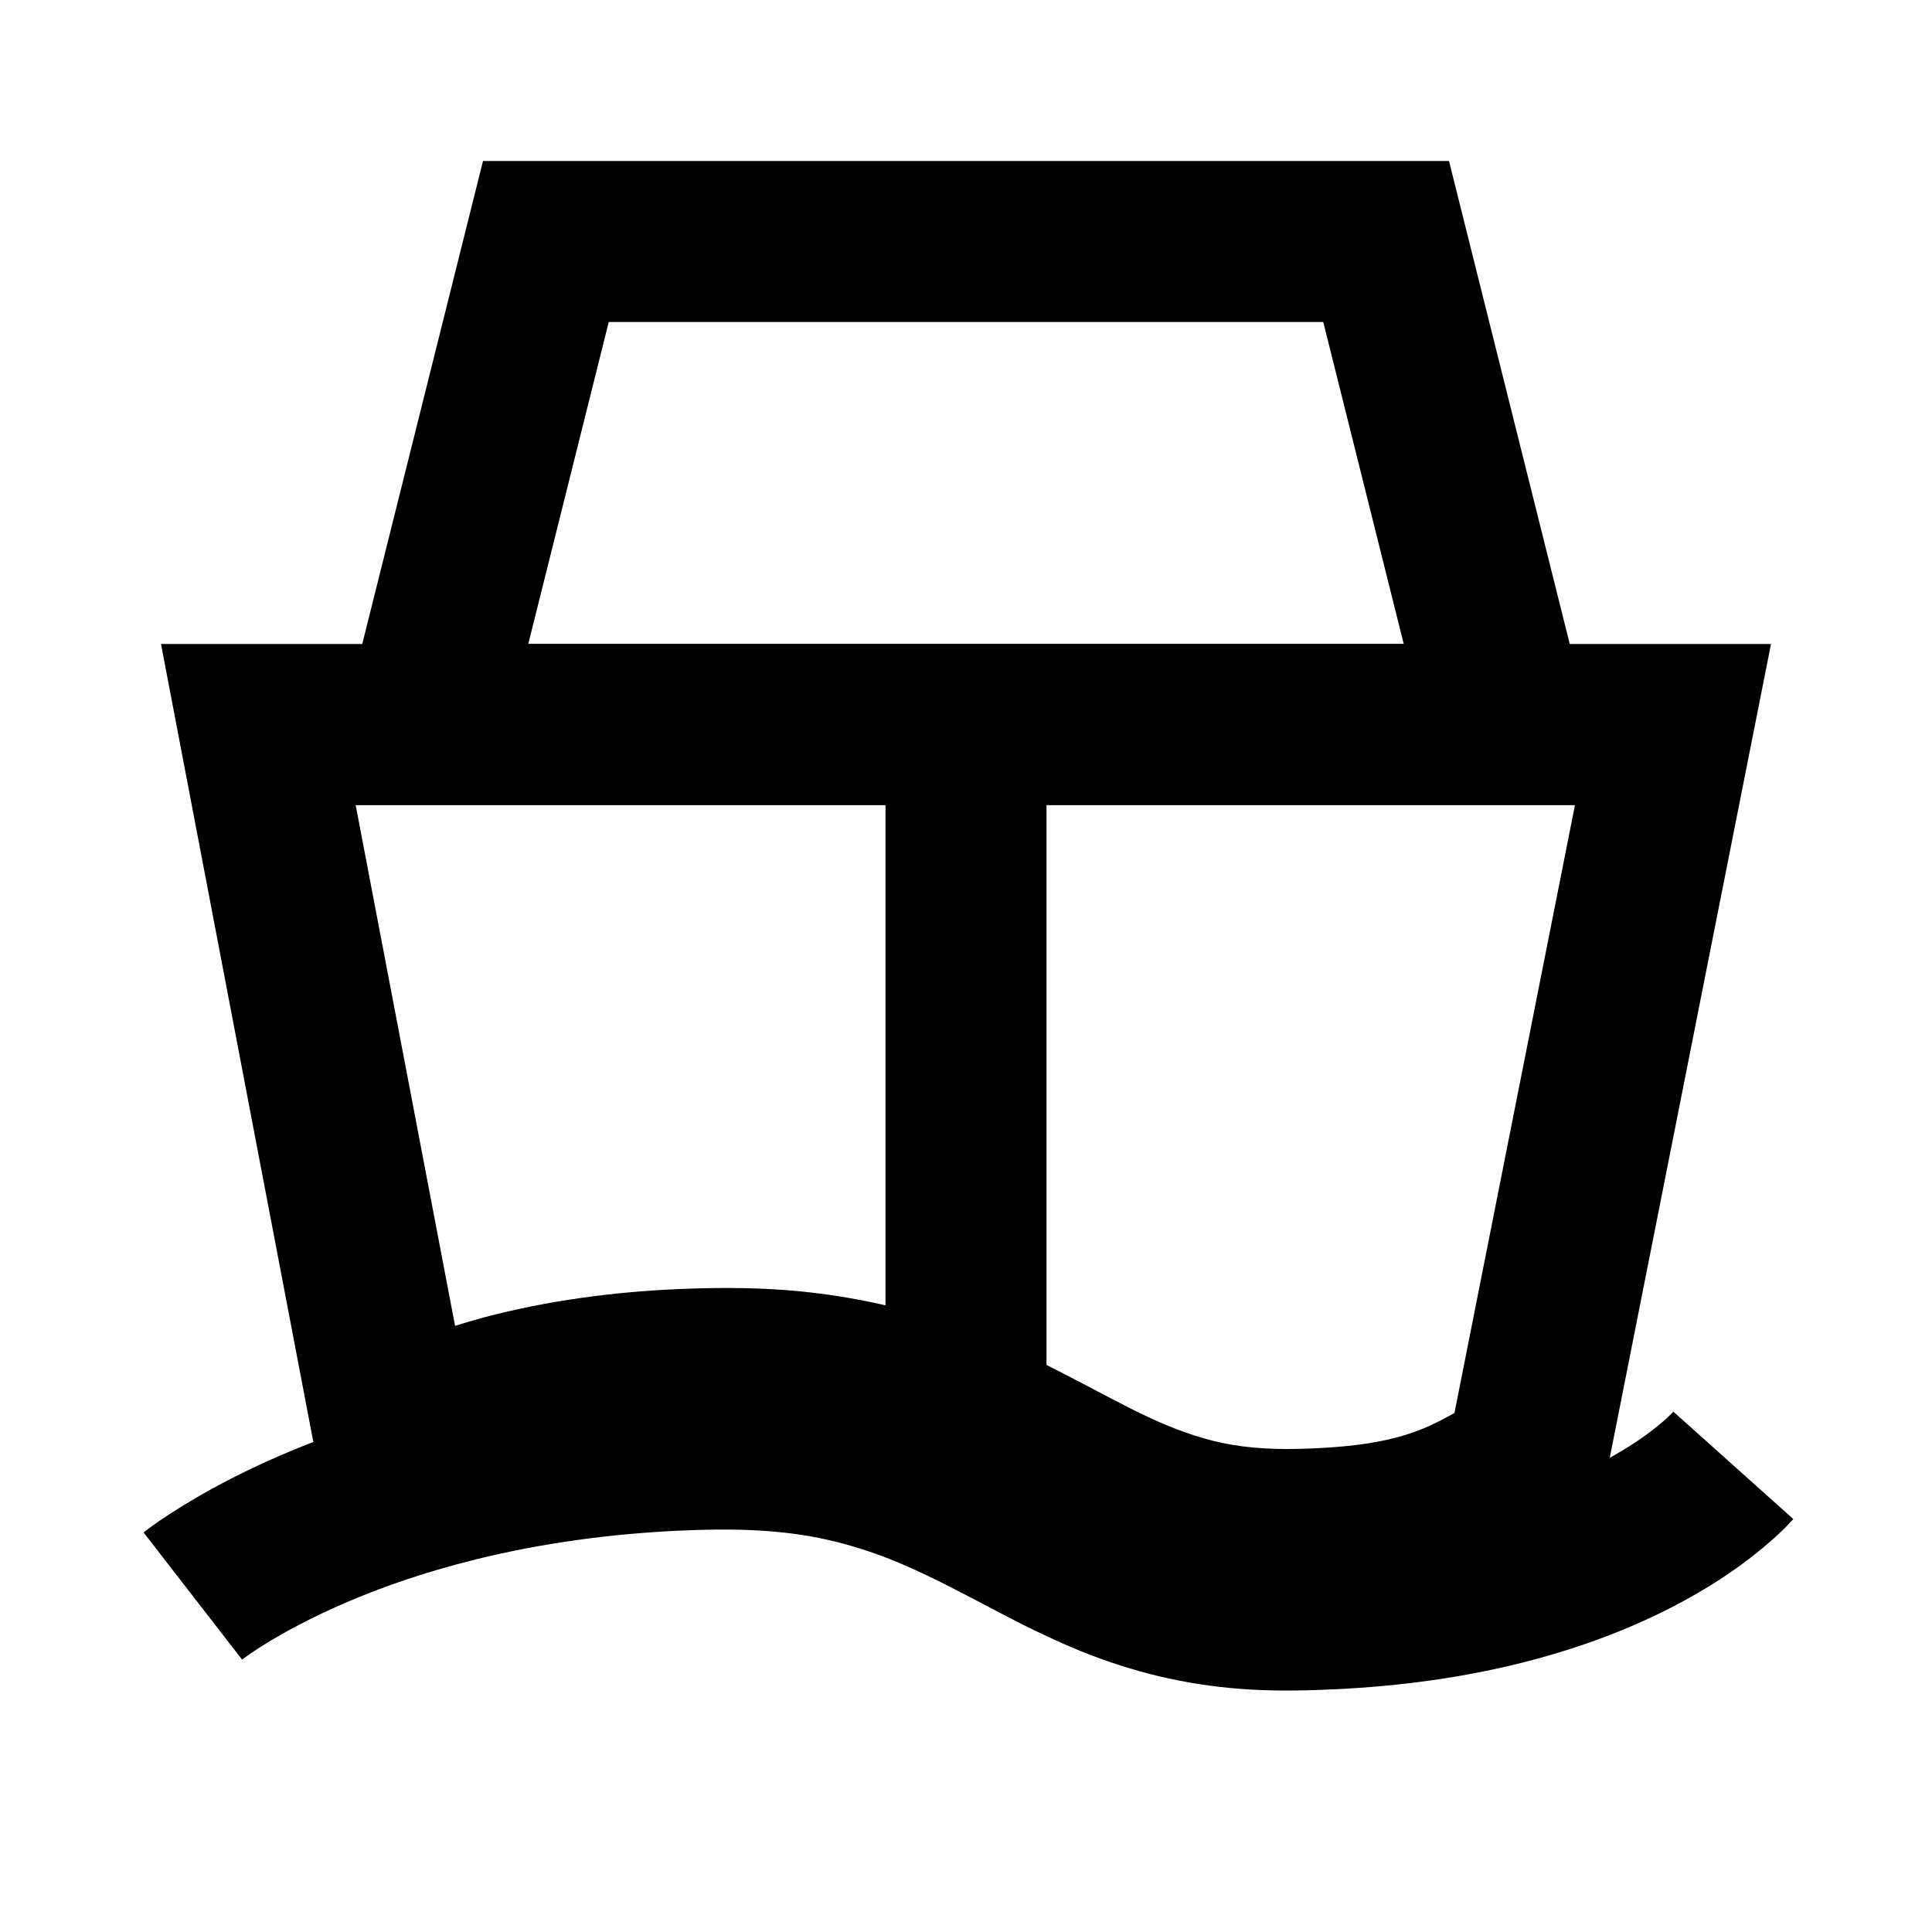
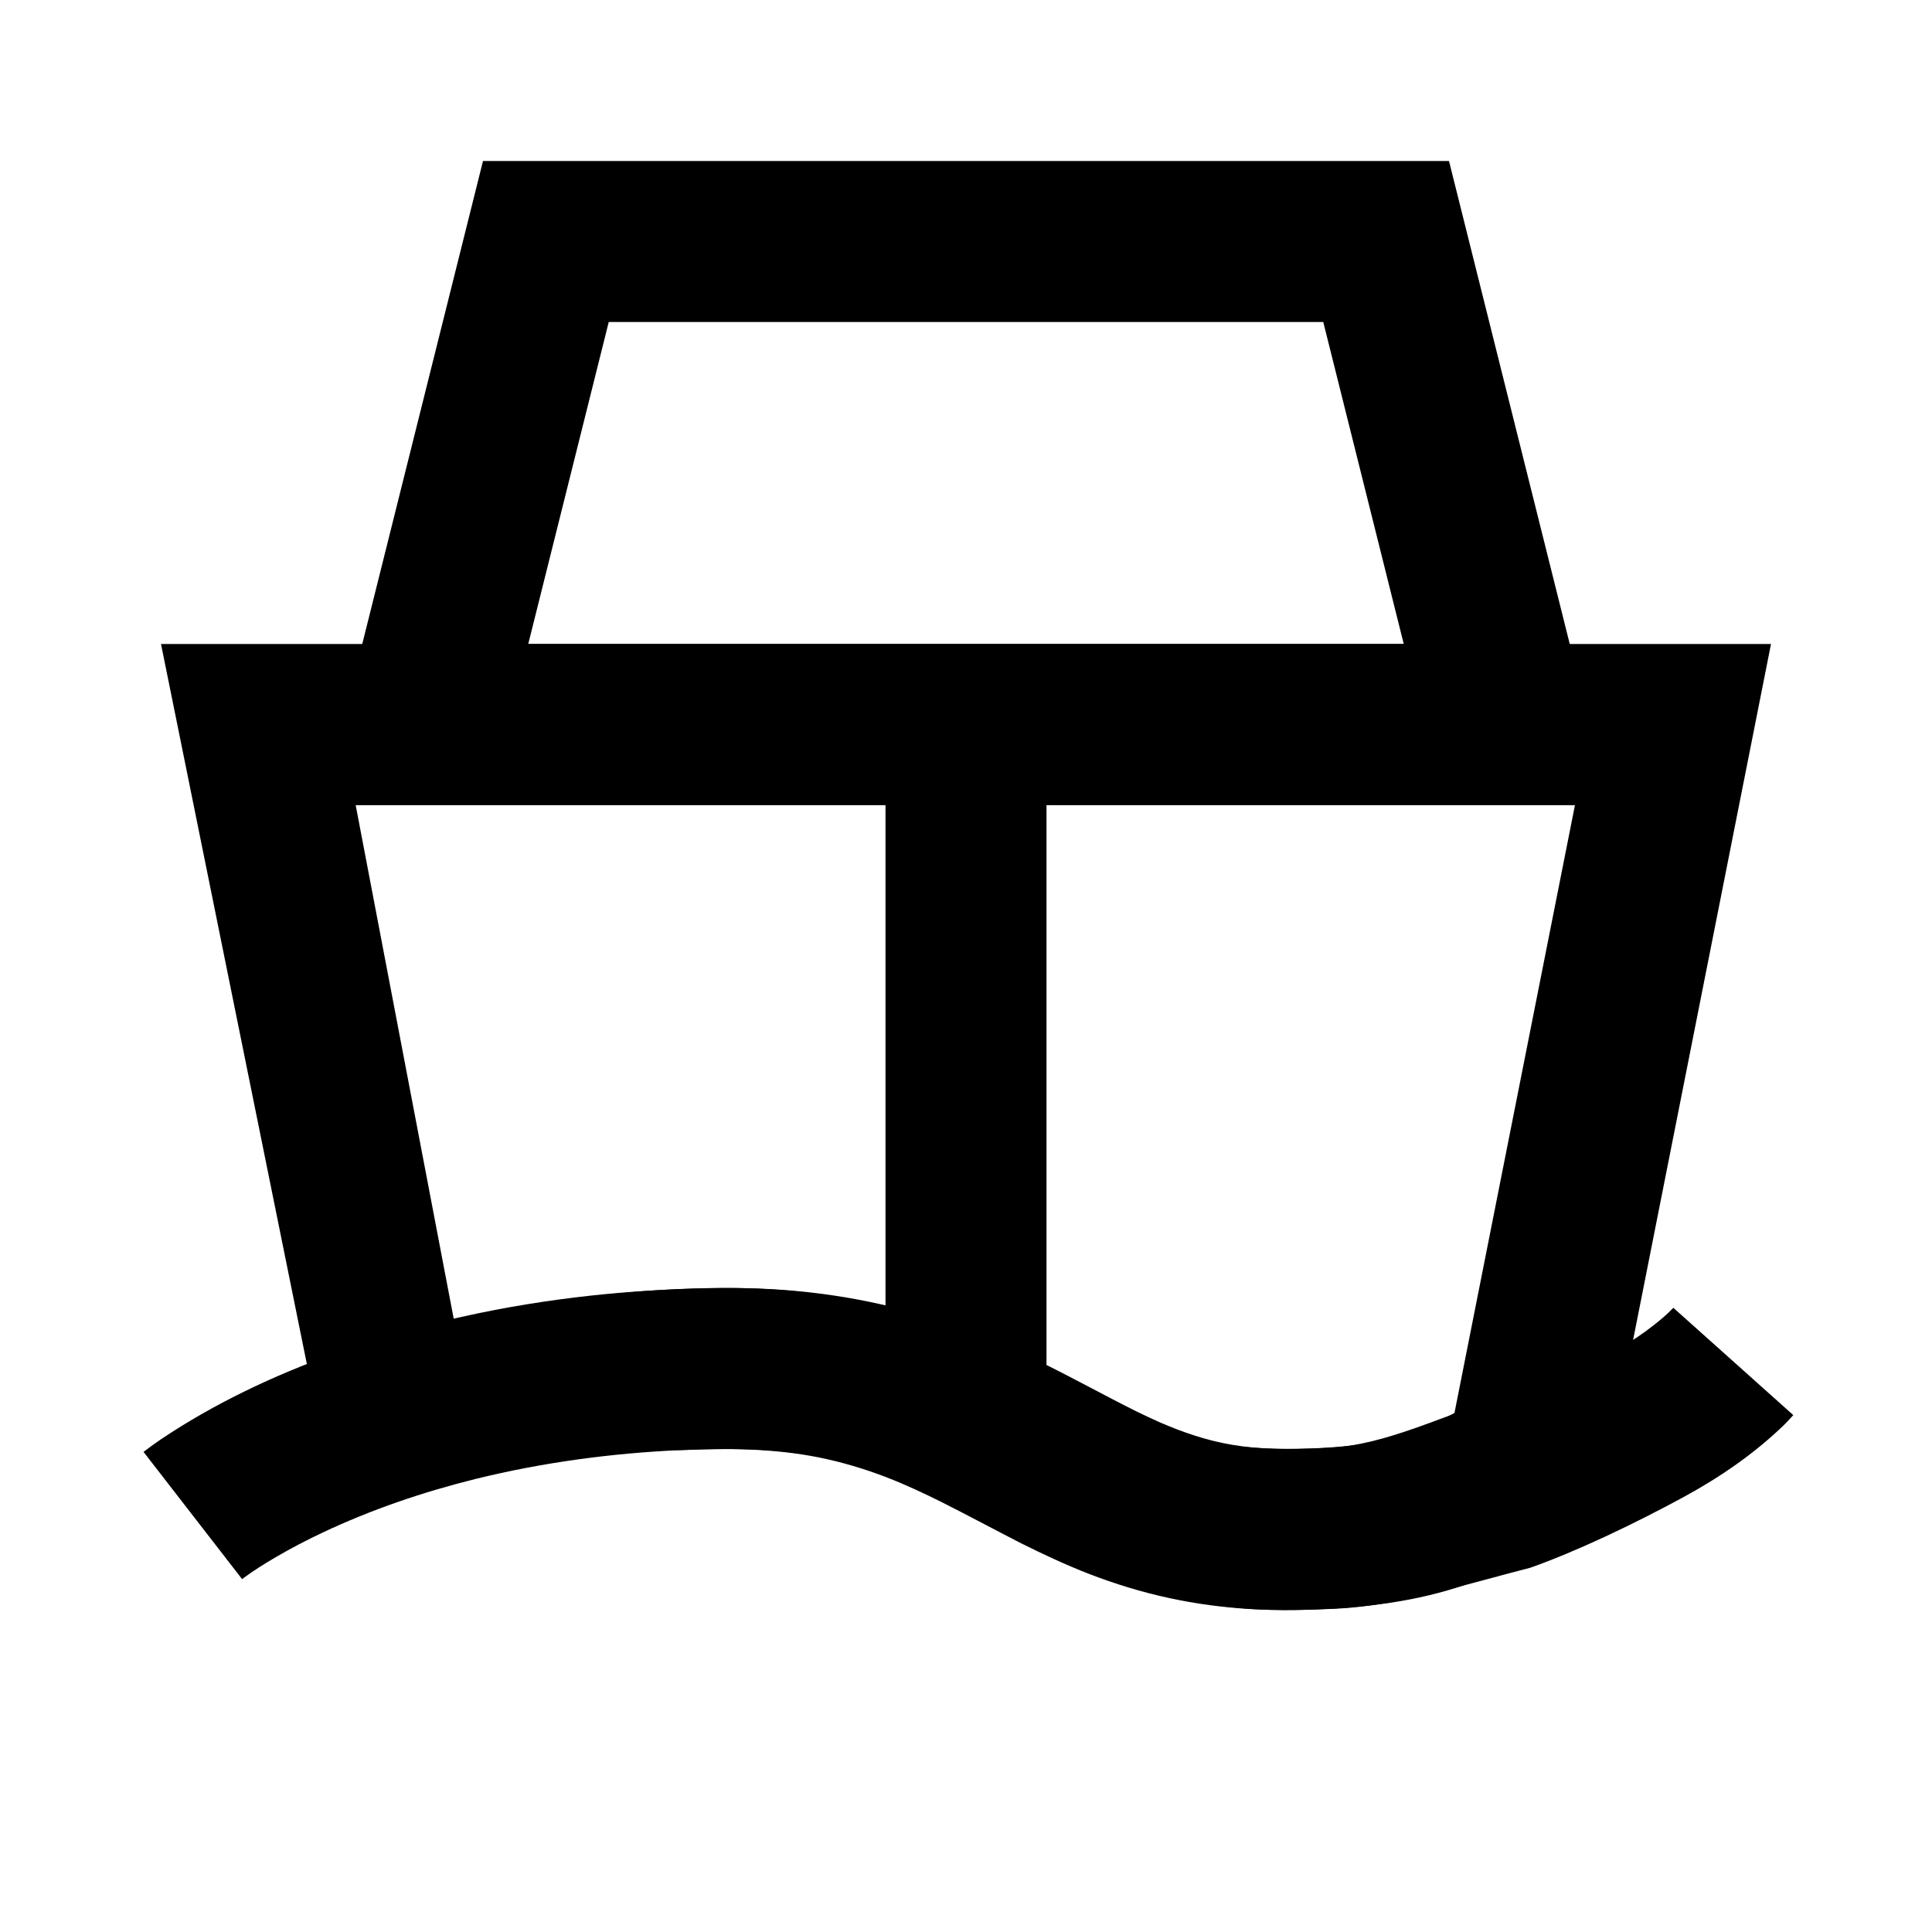
<svg xmlns="http://www.w3.org/2000/svg" width="100%" height="100%" viewBox="0 0 24 24" version="1.1" xml:space="preserve" style="fill-rule:evenodd;clip-rule:evenodd;stroke-linejoin:round;stroke-miterlimit:1.414;">
  <g id="boat">
    <path d="M20,10l-16,0l2,-8l12,0l2,8ZM7.562,4l-1,4l10.876,0l-1,-4l-8.876,0Z" style="fill:#000;" />
-     <path d="M9.168,17.001c0.218,0.004 0.435,0.013 0.652,0.034c0.392,0.037 0.78,0.105 1.161,0.206c0.595,0.158 1.159,0.401 1.708,0.679c0.328,0.168 0.652,0.344 0.982,0.508c0.408,0.199 0.828,0.372 1.273,0.469c0.514,0.111 1.036,0.114 1.559,0.089c0.733,-0.035 1.466,-0.137 2.172,-0.34c0.51,-0.146 1.009,-0.346 1.465,-0.619c0.138,-0.082 0.272,-0.171 0.398,-0.27c0.083,-0.065 0.166,-0.133 0.239,-0.21l0.01,-0.011l1.49,1.334c-0.036,0.041 -0.074,0.08 -0.112,0.119c-0.37,0.358 -0.797,0.652 -1.249,0.898c-0.62,0.337 -1.287,0.583 -1.97,0.758c-0.768,0.196 -1.557,0.301 -2.347,0.339c-0.356,0.017 -0.713,0.025 -1.069,0.004c-0.339,-0.02 -0.677,-0.065 -1.009,-0.137c-0.338,-0.073 -0.67,-0.175 -0.992,-0.299c-0.287,-0.112 -0.566,-0.242 -0.841,-0.379c-0.332,-0.17 -0.66,-0.347 -0.992,-0.514c-0.225,-0.112 -0.451,-0.218 -0.685,-0.308c-0.272,-0.105 -0.552,-0.188 -0.837,-0.246c-0.571,-0.114 -1.151,-0.117 -1.73,-0.091c-0.853,0.039 -1.703,0.153 -2.532,0.357c-0.654,0.162 -1.296,0.38 -1.906,0.668c-0.197,0.093 -0.391,0.194 -0.579,0.304c-0.138,0.08 -0.273,0.165 -0.401,0.259l-0.018,0.015l-1.225,-1.581c0.069,-0.053 0.14,-0.104 0.211,-0.153c0.67,-0.45 1.406,-0.796 2.163,-1.069c1.03,-0.37 2.107,-0.603 3.195,-0.721c0.474,-0.051 0.949,-0.078 1.425,-0.09c0.13,-0.002 0.26,-0.004 0.391,-0.002Z" style="fill:#000;fill-rule:nonzero;" />
-     <path d="M19.926,18.467l-0.033,0.321c-0.265,0.153 -0.522,0.317 -0.785,0.473c-0.284,0.163 -0.577,0.31 -0.887,0.419c-0.612,0.214 -1.264,0.292 -1.909,0.314c-0.241,0.008 -0.483,0.01 -0.723,-0.004c-0.327,-0.019 -0.651,-0.066 -0.969,-0.142c-0.485,-0.116 -0.944,-0.305 -1.391,-0.523c-0.365,-0.182 -0.722,-0.377 -1.086,-0.561c-0.22,-0.109 -0.443,-0.214 -0.671,-0.306c-0.318,-0.129 -0.646,-0.233 -0.981,-0.308c-0.344,-0.076 -0.693,-0.121 -1.045,-0.14c-0.308,-0.016 -0.617,-0.011 -0.925,0.002c-0.774,0.032 -1.547,0.138 -2.287,0.372c-0.331,0.105 -0.653,0.235 -0.966,0.383c-0.337,0.159 -0.664,0.336 -0.996,0.504l-0.11,0.054l-2.162,-11.325l20,0c-0.691,3.489 -1.383,6.978 -2.074,10.467ZM4.418,10l1.235,6.47c0.119,-0.037 0.239,-0.072 0.359,-0.105c0.793,-0.209 1.606,-0.317 2.424,-0.352c0.433,-0.018 0.866,-0.02 1.298,0.011c0.611,0.045 1.215,0.156 1.801,0.335c0.48,0.148 0.944,0.342 1.395,0.563c0.399,0.195 0.786,0.411 1.183,0.609c0.097,0.047 0.194,0.093 0.293,0.137c0.288,0.125 0.584,0.226 0.895,0.279c0.363,0.062 0.733,0.061 1.101,0.041c0.39,-0.021 0.787,-0.066 1.157,-0.196c0.166,-0.058 0.323,-0.136 0.476,-0.221l0.033,-0.019l1.497,-7.552c-5.049,0 -10.098,0 -15.147,0Z" style="fill:#000;fill-rule:nonzero;" />
+     <path d="M9.168,16.001c0.218,0.004 0.435,0.013 0.652,0.034c0.392,0.037 0.78,0.105 1.161,0.206c0.595,0.158 1.159,0.401 1.708,0.679c0.328,0.168 0.652,0.344 0.982,0.508c0.408,0.199 0.828,0.372 1.273,0.469c0.514,0.111 1.036,0.114 1.559,0.089c0.733,-0.035 1.466,-0.428 2.172,-0.631c0.51,-0.146 1.009,-0.345 1.465,-0.619c0.138,-0.082 0.272,-0.171 0.398,-0.27c0.083,-0.065 0.166,-0.133 0.239,-0.21l0.01,-0.01l1.49,1.333c-0.036,0.041 -0.074,0.08 -0.112,0.119c-0.37,0.359 -0.797,0.652 -1.249,0.898c-0.62,0.337 -1.338,0.679 -1.906,0.879c-0.768,0.196 -1.621,0.471 -2.411,0.509c-0.356,0.017 -0.713,0.025 -1.069,0.004c-0.339,-0.02 -0.677,-0.065 -1.009,-0.137c-0.338,-0.073 -0.67,-0.175 -0.992,-0.299c-0.287,-0.112 -0.566,-0.242 -0.841,-0.379c-0.332,-0.17 -0.66,-0.347 -0.992,-0.514c-0.225,-0.112 -0.451,-0.218 -0.685,-0.308c-0.272,-0.105 -0.552,-0.188 -0.837,-0.246c-0.571,-0.114 -1.151,-0.117 -1.73,-0.091c-0.853,0.039 -1.703,0.153 -2.532,0.357c-0.654,0.162 -1.296,0.38 -1.906,0.668c-0.197,0.093 -0.391,0.194 -0.579,0.304c-0.138,0.08 -0.273,0.165 -0.401,0.259l-0.018,0.015l-1.225,-1.581c0.069,-0.053 0.14,-0.104 0.211,-0.153c0.67,-0.45 1.406,-0.796 2.163,-1.069c1.03,-0.37 2.107,-0.603 3.195,-0.721c0.474,-0.051 0.949,-0.078 1.425,-0.09c0.13,-0.002 0.26,-0.004 0.391,-0.002Z" style="fill:#000;fill-rule:nonzero;" />
+     <path d="M19.926,18.467l-0.033,0.321c-0.265,0.153 -0.522,0.317 -0.785,0.473c-0.284,0.163 -0.577,0.31 -0.887,0.419c-0.612,0.214 -1.264,0.292 -1.909,0.314c-0.241,0.008 -0.483,0.01 -0.723,-0.004c-0.327,-0.019 -0.651,-0.066 -0.969,-0.142c-0.485,-0.116 -0.944,-0.305 -1.391,-0.523c-0.365,-0.182 -0.722,-0.377 -1.086,-0.561c-0.22,-0.109 -0.443,-0.214 -0.671,-0.306c-0.318,-0.129 -0.646,-0.233 -0.981,-0.308c-0.344,-0.076 -0.693,-0.121 -1.045,-0.14c-0.308,-0.016 -0.617,-0.011 -0.925,0.002c-0.774,0.032 -1.528,-0.42 -2.268,-0.186c-0.331,0.105 -1.28,0.532 -0.966,0.384c0.086,-0.041 -0.664,0.335 -0.996,0.503l-0.11,0.054l-2.181,-10.767l20,0c-0.691,3.489 -1.383,6.978 -2.074,10.467ZM4.418,10l1.235,6.47c0.119,-0.037 0.239,-0.072 0.359,-0.105c0.793,-0.209 1.606,-0.317 2.424,-0.352c0.433,-0.018 0.866,-0.02 1.298,0.011c0.611,0.045 1.215,0.156 1.801,0.335c0.48,0.148 0.944,0.342 1.395,0.563c0.399,0.195 0.786,0.411 1.183,0.609c0.097,0.047 0.194,0.093 0.293,0.137c0.288,0.125 0.584,0.226 0.895,0.279c0.363,0.062 0.733,0.061 1.101,0.041c0.39,-0.021 0.787,-0.066 1.157,-0.196c0.166,-0.058 0.323,-0.136 0.476,-0.221l0.033,-0.019l1.497,-7.552c-5.049,0 -10.098,0 -15.147,0Z" style="fill:#000;fill-rule:nonzero;" />
    <rect x="11" y="9" width="2" height="8" style="fill:#000;fill-rule:nonzero;" />
  </g>
</svg>
